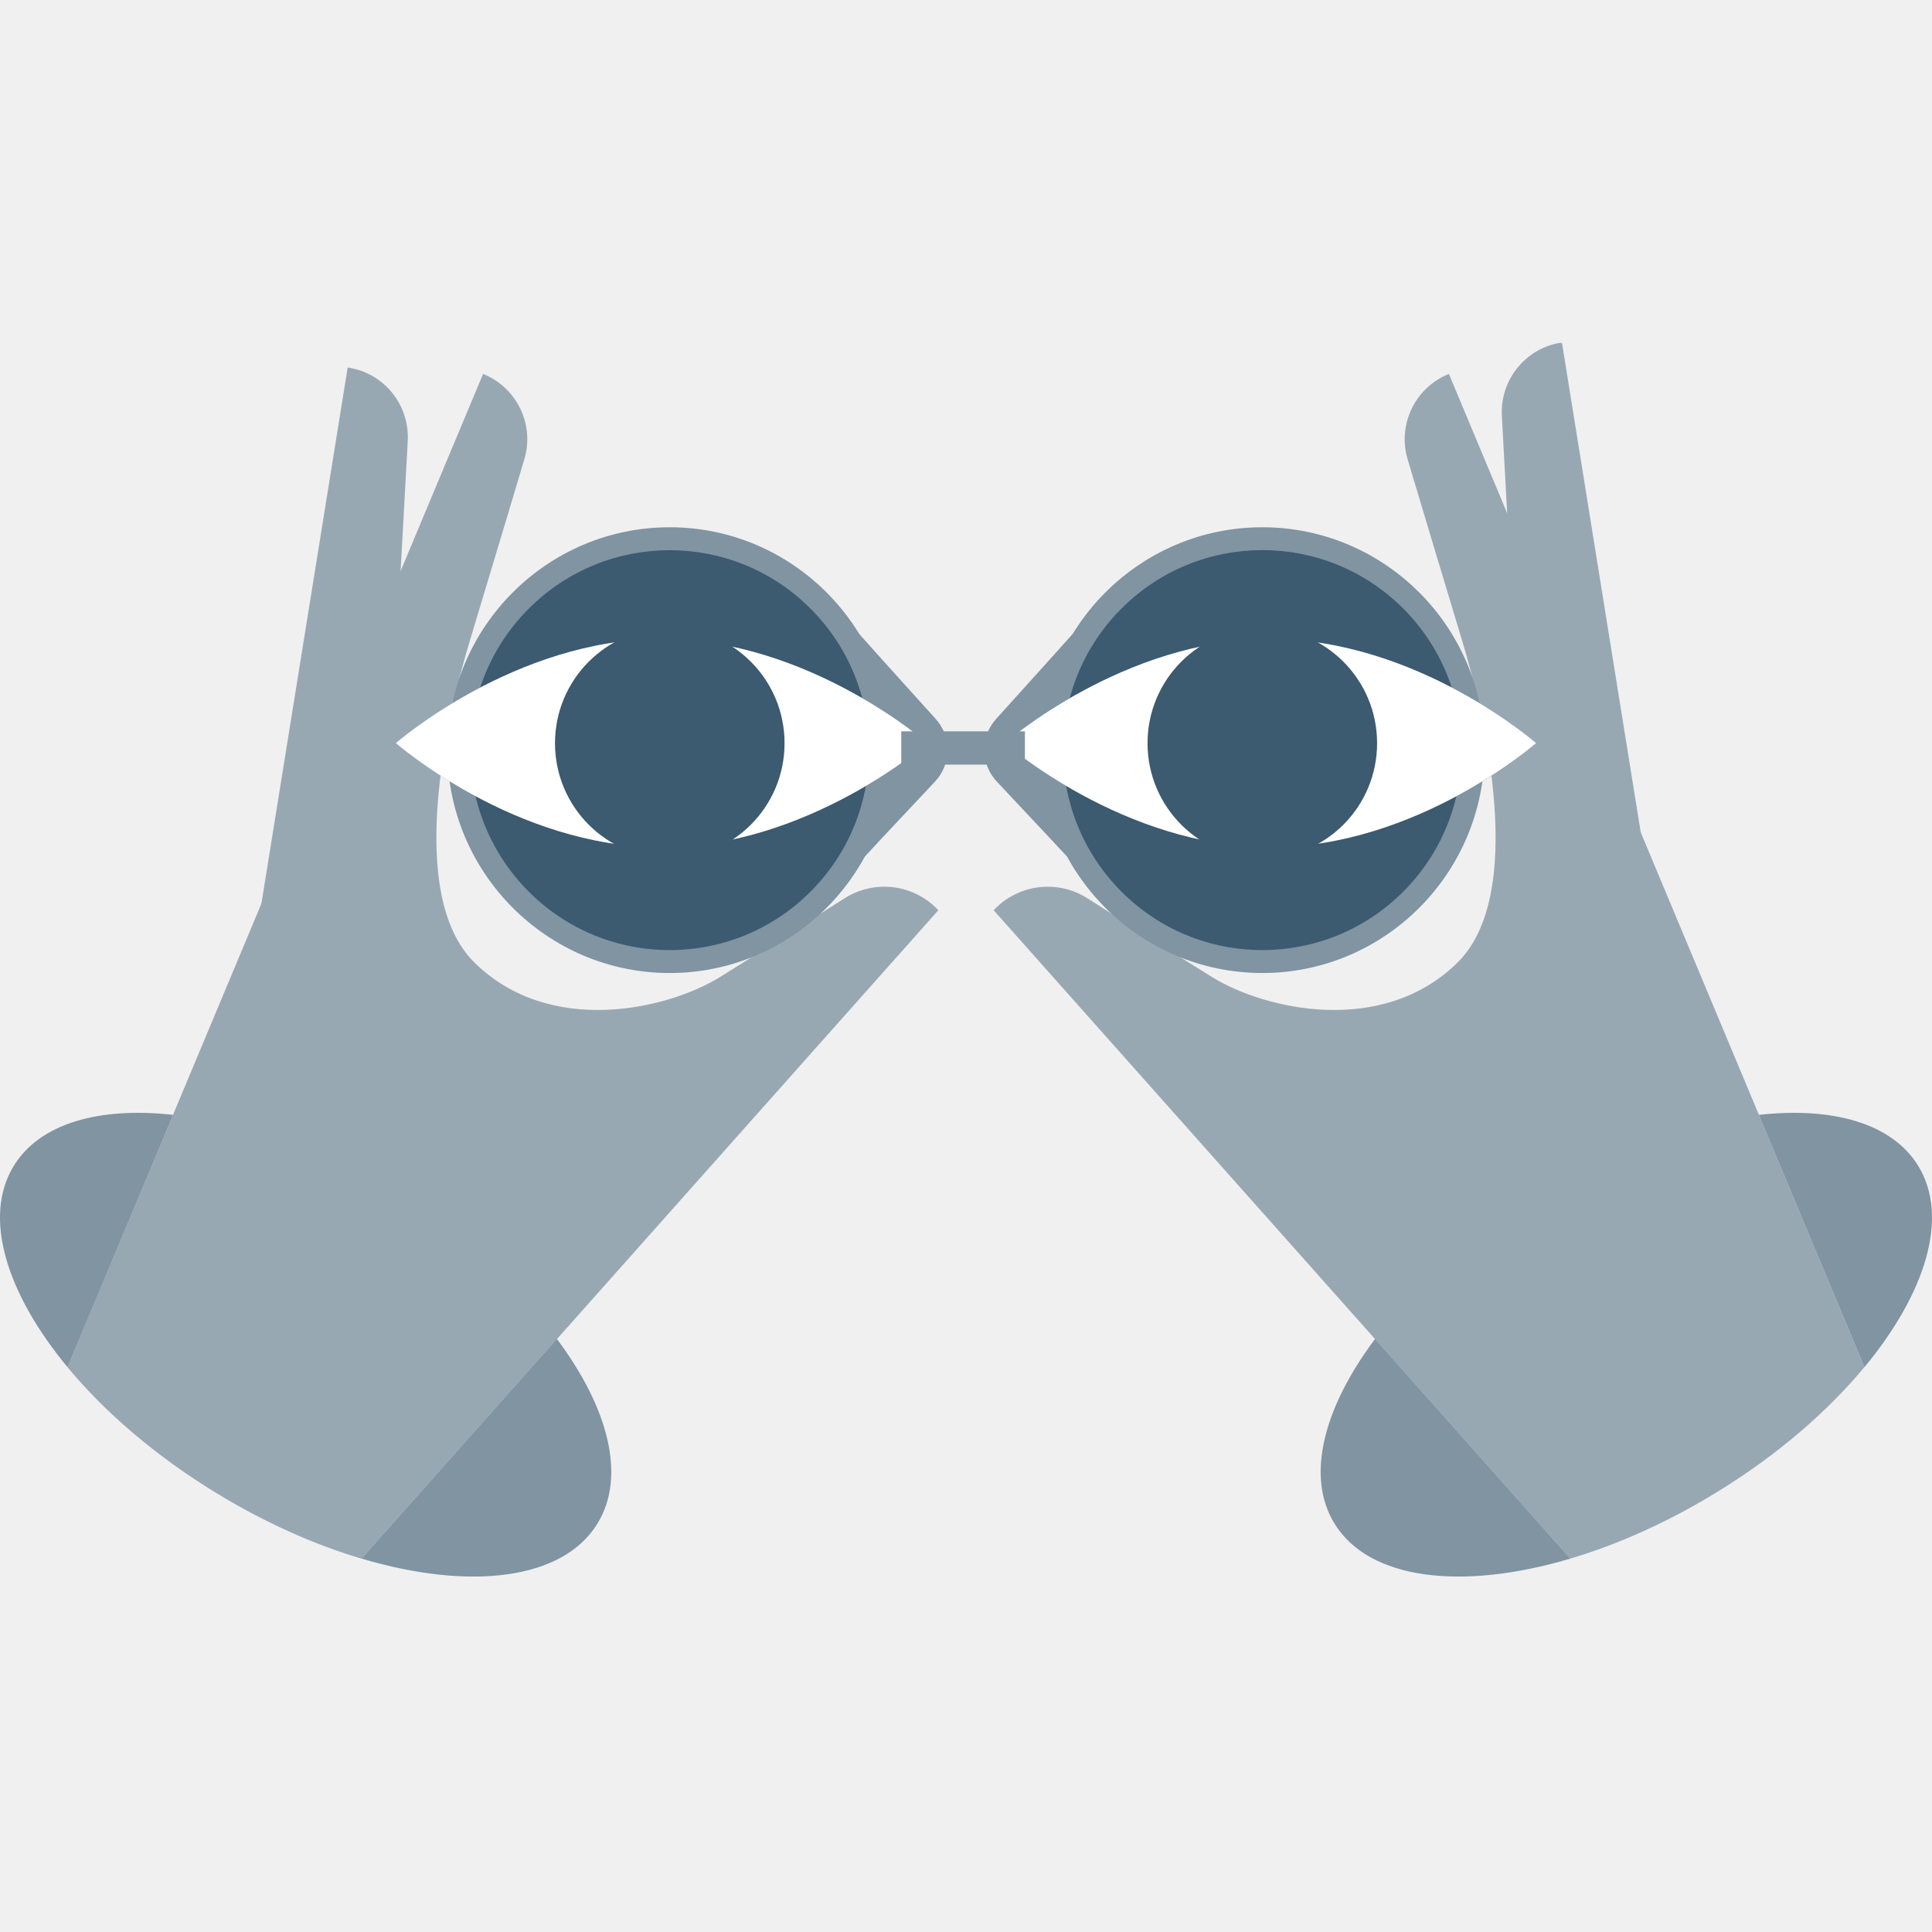
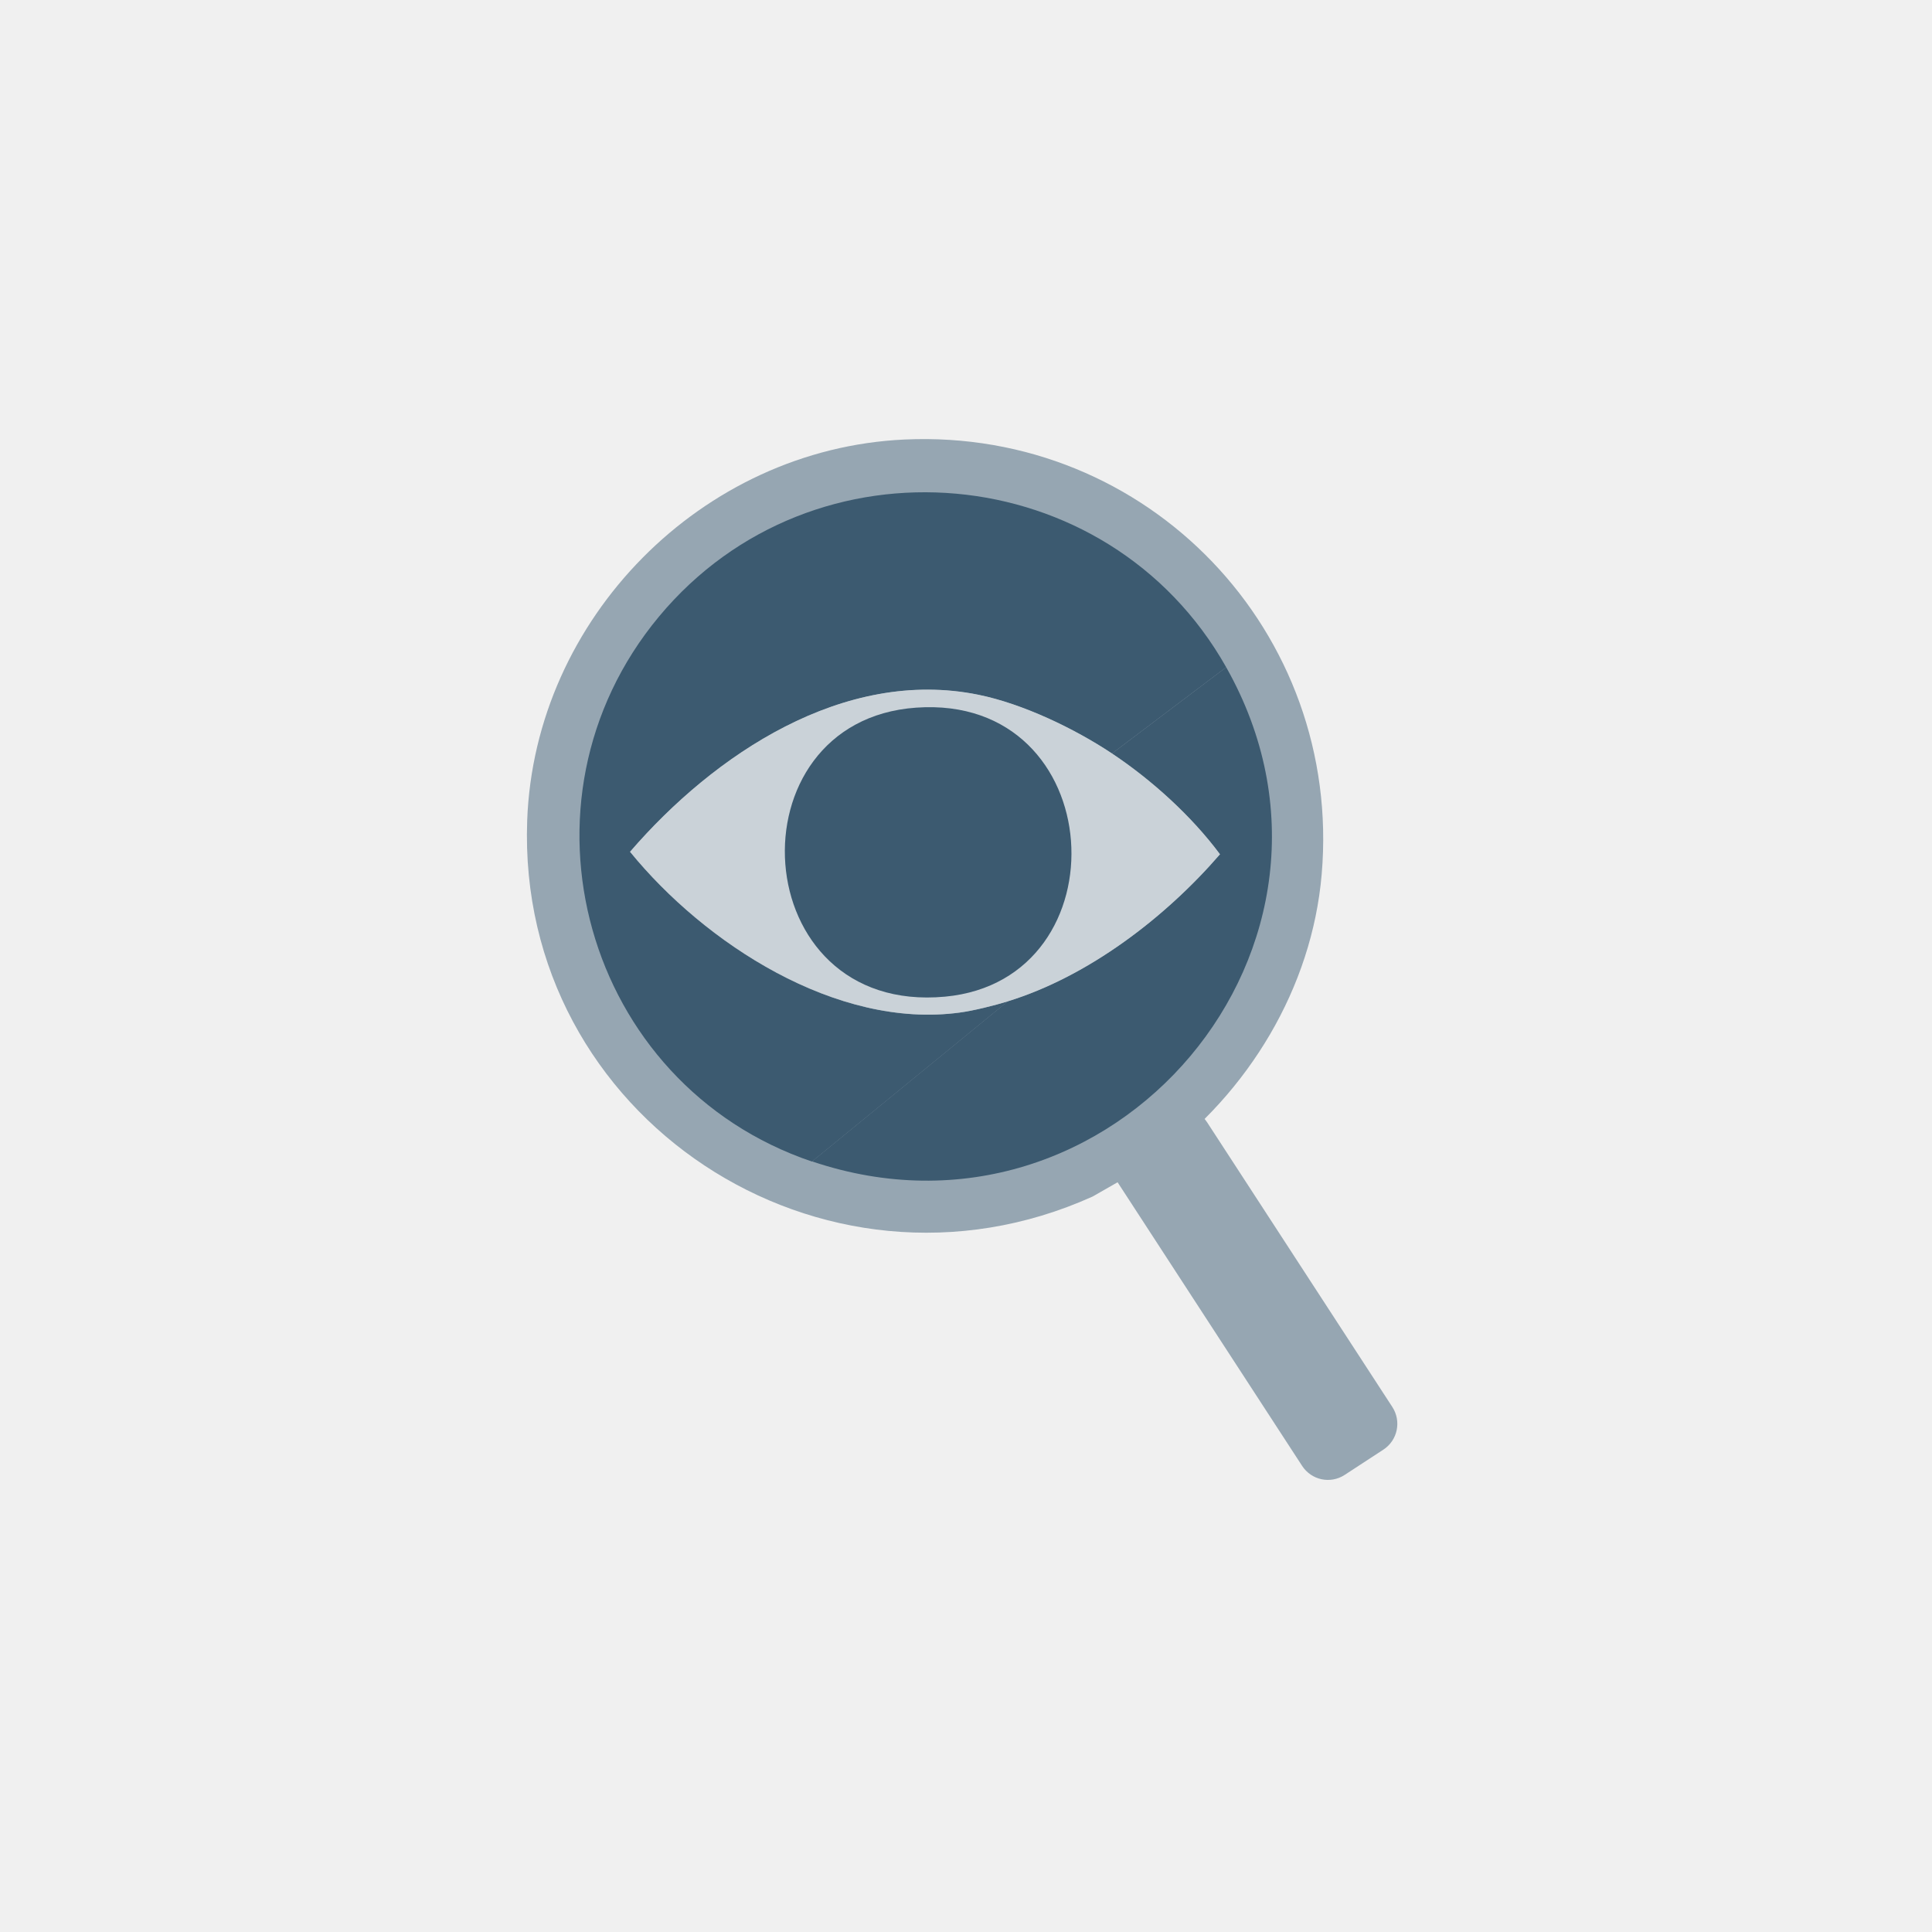
<svg xmlns="http://www.w3.org/2000/svg" width="220" height="220" viewBox="0 0 220 220" fill="none">
-   <g clip-path="url(#clip0_399_333)">
-     <mask id="mask0_399_333" style="mask-type:luminance" maskUnits="userSpaceOnUse" x="0" y="39" width="220" height="141">
-       <path d="M220 39H0V179.53H220V39Z" fill="white" />
-     </mask>
-     <g mask="url(#mask0_399_333)">
-       <path d="M63.42 152.48L106.85 103.65C105.21 101.89 102.96 100.97 100.69 100.97C99.14 100.97 97.58 101.4 96.2 102.27C96.2 102.27 85.54 109.07 81.95 111.28C75.99 114.94 62.66 118.07 54.05 109.63C46.17 101.9 50.86 81.66 53.53 72.87C55.09 67.74 59.7 52.33 59.7 52.33C60.9 48.35 58.86 44.12 55.01 42.58L19.7 126.95L7.68 155.68C11.89 160.76 17.65 165.75 24.56 169.97C30.13 173.38 35.81 175.9 41.17 177.49L63.42 152.48Z" fill="#98A8B3" />
-       <path d="M106.541 81.86L96.531 70.76V99.59L106.471 89C107.391 88.02 107.901 86.73 107.901 85.39C107.901 84.05 107.421 82.83 106.541 81.86Z" fill="#8094A2" />
-       <path d="M104.63 85.49C104.63 87.46 104.12 89.35 103.2 90.78L99.799 96.1L96.519 99.59V70.76L99.269 73.81L103.27 80.31C104.14 81.73 104.63 83.57 104.63 85.49Z" fill="#8094A2" />
-       <path d="M45.25 71.63C45.03 75.36 44.94 80.99 45.53 86.76C44.02 90.09 42.31 93.32 40.42 96.45C36.9 102.28 32.81 107.78 28.18 112.77L39.59 41.85C43.69 42.44 46.66 46.07 46.43 50.22C46.43 50.22 45.56 66.28 45.25 71.64V71.63Z" fill="#98A8B3" />
-       <path d="M93.932 103.15C103.692 93.36 103.692 77.48 93.932 67.69C84.172 57.9 68.342 57.9 58.582 67.69C48.822 77.48 48.822 93.36 58.582 103.15C68.342 112.94 84.172 112.94 93.932 103.15Z" fill="#8094A2" />
-       <path d="M76.259 110.8C62.309 110.8 50.949 99.41 50.949 85.42C50.949 71.43 62.299 60.04 76.259 60.04C90.219 60.04 101.559 71.43 101.559 85.42C101.559 99.41 90.209 110.8 76.259 110.8ZM76.259 60.65C62.639 60.65 51.569 71.76 51.569 85.42C51.569 99.08 62.649 110.19 76.259 110.19C89.869 110.19 100.949 99.08 100.949 85.42C100.949 71.76 89.869 60.65 76.259 60.65Z" fill="#8094A2" />
-       <path d="M92.309 101.52C101.179 92.63 101.179 78.21 92.309 69.32C83.439 60.43 69.069 60.43 60.199 69.32C51.329 78.21 51.329 92.63 60.199 101.52C69.069 110.41 83.439 110.41 92.309 101.52Z" fill="#3C5A70" />
-       <path d="M76.261 107.45C64.151 107.45 54.301 97.57 54.301 85.42C54.301 73.27 64.151 63.39 76.261 63.39C88.371 63.39 98.221 73.27 98.221 85.42C98.221 97.57 88.371 107.45 76.261 107.45ZM76.261 64.01C64.491 64.01 54.911 73.62 54.911 85.42C54.911 97.22 64.491 106.83 76.261 106.83C88.031 106.83 97.611 97.22 97.611 85.42C97.611 73.62 88.031 64.01 76.261 64.01Z" fill="#3C5A70" />
-       <path d="M91.57 100.78C100.03 92.3 100.03 78.54 91.57 70.06C83.111 61.58 69.4 61.58 60.95 70.06C52.49 78.54 52.49 92.3 60.95 100.78C69.41 109.26 83.121 109.26 91.57 100.78Z" fill="#3C5A70" />
-       <path d="M45.078 84.62C45.078 84.62 58.628 96.48 75.338 96.48C92.048 96.48 105.598 84.62 105.598 84.62C105.598 84.62 92.048 72.76 75.338 72.76C58.628 72.76 45.078 84.62 45.078 84.62Z" fill="#8094A2" />
-       <path d="M45.078 84.62C45.078 84.62 58.628 96.48 75.338 96.48C92.048 96.48 105.598 84.62 105.598 84.62C105.598 84.62 92.048 72.76 75.338 72.76C58.628 72.76 45.078 84.62 45.078 84.62Z" fill="white" />
-       <path d="M76.269 97.74C83.489 97.74 89.339 91.87 89.339 84.63C89.339 77.39 83.489 71.52 76.269 71.52C69.049 71.52 63.199 77.39 63.199 84.63C63.199 91.87 69.049 97.74 76.269 97.74Z" fill="#3C5A70" />
-       <path d="M78.4 91.68C82.281 90.5 84.481 86.39 83.3 82.49C82.121 78.6 78.031 76.39 74.141 77.57C70.26 78.75 68.061 82.86 69.24 86.76C70.421 90.65 74.51 92.86 78.4 91.68Z" fill="#3C5A70" />
-       <path d="M63.422 152.48C69.272 160.29 71.322 168.1 68.052 173.46C64.112 179.94 53.472 181.14 41.172 177.48L63.412 152.47H63.422V152.48Z" fill="#8094A2" />
-       <path d="M7.69 155.68C0.71 147.25 -1.98 138.59 1.55 132.79C4.52 127.91 11.29 126.02 19.71 126.95L7.69 155.68Z" fill="#8094A2" />
-       <path d="M156.578 152.48L113.148 103.65C114.788 101.89 117.038 100.97 119.308 100.97C120.858 100.97 122.418 101.4 123.798 102.27C123.798 102.27 134.458 109.07 138.048 111.28C144.008 114.94 157.338 118.07 165.948 109.63C173.828 101.9 169.138 81.66 166.468 72.87C164.908 67.74 160.298 52.33 160.298 52.33C159.098 48.35 161.138 44.12 164.988 42.58L200.288 126.94L212.308 155.67C208.098 160.75 202.338 165.74 195.428 169.96C189.858 173.37 184.178 175.89 178.818 177.48L156.568 152.47H156.578V152.48Z" fill="#98A8B3" />
-       <path d="M113.438 81.86L123.448 70.76V99.59L113.508 89C112.588 88.02 112.078 86.73 112.078 85.39C112.078 84.05 112.558 82.83 113.438 81.86Z" fill="#8094A2" />
-       <path d="M115.359 85.49C115.359 87.46 115.869 89.35 116.789 90.78L120.189 96.1L123.469 99.59V70.76L120.719 73.81L116.719 80.31C115.849 81.73 115.369 83.57 115.369 85.49H115.359Z" fill="#8094A2" />
-       <path d="M172.2 68.79C172.42 72.51 172.51 78.15 171.92 83.92C173.43 87.25 175.14 90.48 177.03 93.61C180.55 99.44 184.63 104.94 189.27 109.93L177.86 39C173.76 39.59 170.79 43.22 171.02 47.37C171.02 47.37 171.89 63.43 172.2 68.79Z" fill="#98A8B3" />
-       <path d="M161.42 103.15C171.18 93.36 171.18 77.48 161.42 67.69C151.66 57.9 135.83 57.9 126.07 67.69C116.31 77.48 116.31 93.36 126.07 103.15C135.83 112.94 151.66 112.94 161.42 103.15Z" fill="#8094A2" />
-       <path d="M143.74 110.8C129.79 110.8 118.43 99.41 118.43 85.42C118.43 71.43 129.78 60.04 143.74 60.04C157.7 60.04 169.05 71.43 169.05 85.42C169.05 99.41 157.7 110.8 143.74 110.8ZM143.74 60.65C130.12 60.65 119.05 71.76 119.05 85.42C119.05 99.08 130.13 110.19 143.74 110.19C157.35 110.19 168.43 99.08 168.43 85.42C168.43 71.76 157.35 60.65 143.74 60.65Z" fill="#8094A2" />
-       <path d="M159.802 101.52C168.662 92.63 168.662 78.21 159.802 69.31C150.932 60.42 136.562 60.42 127.692 69.31C118.822 78.2 118.822 92.62 127.692 101.52C136.552 110.41 150.932 110.41 159.802 101.52Z" fill="#3C5A70" />
-       <path d="M143.741 107.45C131.631 107.45 121.781 97.57 121.781 85.42C121.781 73.27 131.631 63.39 143.741 63.39C155.851 63.39 165.701 73.27 165.701 85.42C165.701 97.57 155.851 107.45 143.741 107.45ZM143.741 64.01C131.971 64.01 122.391 73.62 122.391 85.42C122.391 97.22 131.971 106.83 143.741 106.83C155.511 106.83 165.091 97.22 165.091 85.42C165.091 73.62 155.511 64.01 143.741 64.01Z" fill="#3C5A70" />
-       <path d="M159.059 100.78C167.519 92.3 167.519 78.54 159.059 70.06C150.599 61.58 136.889 61.58 128.439 70.06C119.979 78.54 119.979 92.3 128.439 100.78C136.899 109.26 150.609 109.26 159.059 100.78Z" fill="#3C5A70" />
-       <path d="M174.93 84.62C174.93 84.62 161.39 96.48 144.67 96.48C127.95 96.48 114.41 84.62 114.41 84.62C114.41 84.62 127.95 72.76 144.67 72.76C161.39 72.76 174.93 84.62 174.93 84.62Z" fill="#3C5A70" />
-       <path d="M174.93 84.62C174.93 84.62 161.39 96.48 144.67 96.48C127.95 96.48 114.41 84.62 114.41 84.62C114.41 84.62 127.95 72.76 144.67 72.76C161.39 72.76 174.93 84.62 174.93 84.62Z" fill="white" />
-       <path d="M143.742 97.74C150.962 97.74 156.812 91.87 156.812 84.63C156.812 77.39 150.962 71.52 143.742 71.52C136.522 71.52 130.672 77.39 130.672 84.63C130.672 91.87 136.522 97.74 143.742 97.74Z" fill="#3C5A70" />
-       <path d="M150.52 87.44C152.07 83.68 150.29 79.37 146.55 77.81C142.8 76.25 138.51 78.04 136.95 81.8C135.4 85.56 137.18 89.87 140.92 91.43C144.67 92.99 148.96 91.2 150.52 87.44Z" fill="#3C5A70" />
-       <path d="M156.571 152.48C150.721 160.29 148.671 168.1 151.941 173.46C155.881 179.94 166.521 181.14 178.821 177.48L156.581 152.47L156.571 152.48Z" fill="#8094A2" />
-       <path d="M212.309 155.68C219.289 147.26 221.979 138.59 218.449 132.79C215.479 127.91 208.709 126.02 200.289 126.95L212.309 155.68Z" fill="#8094A2" />
-       <path d="M116.709 83.28H102.629V87.07H116.709V83.28Z" fill="#8094A2" />
-     </g>
+   <g clip-path="url(#clip0_476_477)">
+     <path d="M102.982 50.05C130.762 48.76 152.872 71.99 150.502 99.56C149.392 112.51 142.142 124.42 131.782 132.04C132.502 132.77 127.422 124.85 131.782 132.04L124.422 136.25C93.642 150.13 58.802 127.23 60.032 93.43C60.872 70.45 79.902 51.12 102.982 50.05Z" fill="#96A6B2" />
+     <path d="M139.63 75.98L126.62 85.81C122.33 82.96 116.47 80.15 111.4 79.12C96.08 76 81.28 85.94 71.74 97C80.2 107.4 95.23 117.21 109.26 115.31C110.86 115.09 113.2 114.51 114.76 114.03L92.46 132.27C66.56 123.5 57.51 91.29 75.04 70.21C92.61 49.08 126.16 52.1 139.63 75.98Z" fill="#3C5A70" />
+     <path d="M139.629 75.98C157.409 107.47 126.689 143.81 92.469 132.25L114.769 114.01C123.949 111.18 132.719 104.44 138.919 97.27C135.679 92.91 131.149 88.81 126.629 85.8L139.639 75.97L139.629 75.98Z" fill="#3C5A70" />
+     <path d="M126.63 85.81C131.15 88.82 135.68 92.92 138.92 97.28C132.72 104.46 123.95 111.19 114.77 114.02C113.21 114.5 110.87 115.09 109.27 115.3C95.24 117.2 80.22 107.39 71.75 96.99C81.29 85.93 96.08 75.99 111.41 79.11C116.48 80.14 122.34 82.95 126.63 85.8V85.81Z" fill="#CAD2D8" />
+     <path d="M104.33 80.58C126.42 79.02 128.14 111.57 107.62 113.49C84.81 115.62 83.01 82.08 104.33 80.58Z" fill="#3C5A70" />
+     <path d="M128.2 129.65L132.61 126.77C134.23 125.71 136.39 126.17 137.45 127.79L158.55 160.22C159.6 161.84 159.15 164.01 157.53 165.07L153.12 167.95C151.5 169.01 149.34 168.55 148.28 166.93L127.18 134.5C126.13 132.88 126.58 130.71 128.2 129.65Z" fill="#96A6B2" />
  </g>
  <defs>
-     <clipPath id="clip0_399_333">
-       <rect width="220" height="140.53" fill="white" transform="translate(0 39)" />
+     <clipPath id="clip0_476_477">
+       <rect width="99.12" height="118.52" fill="white" transform="translate(60 50)" />
    </clipPath>
  </defs>
</svg>
